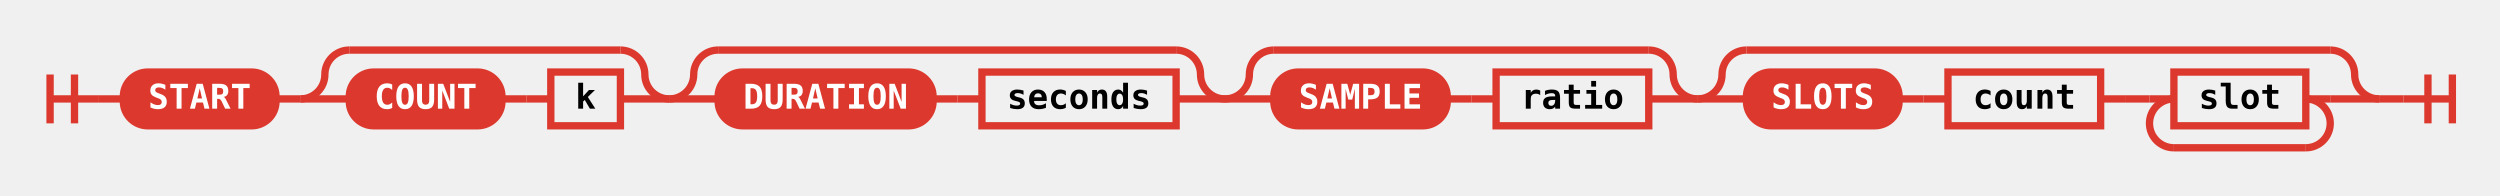
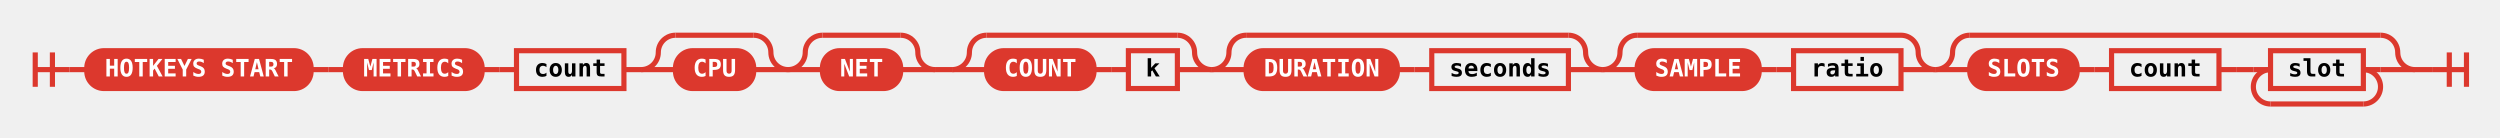
- <svg xmlns="http://www.w3.org/2000/svg" class="railroad-diagram" height="80" viewBox="0 0 1023.5 80" width="1023.5">
+ <svg xmlns="http://www.w3.org/2000/svg" class="railroad-diagram" height="80" viewBox="0 0 1454.5 80" width="1454.5">
  <defs>
    <style type="text/css">
svg.railroad-diagram { background-color: transparent; }
.terminal rect { fill: #DC382D !important; stroke: #DC382D !important; }
.terminal text { fill: white !important; font-weight: bold; }
.nonterminal rect { fill: none !important; stroke: #DC382D !important; stroke-width: 2; }
.nonterminal text { fill: #DC382D !important; font-weight: bold; }
path { stroke: #DC382D !important; stroke-width: 2; fill: none; }
circle { fill: #DC382D !important; stroke: #DC382D !important; }
</style>
  </defs>
  <g transform="translate(.5 .5)">
    <style>/*  */
	svg.railroad-diagram {
		background-color: transparent;
	}
	svg.railroad-diagram path {
		stroke-width:3;
		stroke: #DC382D;
		fill:rgba(0,0,0,0);
	}
	svg.railroad-diagram text {
		font:bold 14px monospace;
		text-anchor:middle;
	}
	svg.railroad-diagram text.label{
		text-anchor:start;
	}
	svg.railroad-diagram text.comment{
		font:italic 12px monospace;
	}
	svg.railroad-diagram rect{
		stroke-width:3;
		stroke: #DC382D;
		fill: none;
	}
	svg.railroad-diagram rect.group-box {
		stroke: #DC382D;
		stroke-dasharray: 10 5;
		fill: none;
	}

/*  */
</style>
    <g>
      <path d="M20 30v20m10 -20v20m-10 -10h20" />
    </g>
    <path d="M40 40h10" />
    <g>
      <path d="M50 40h0.0" />
-       <path d="M973.5 40h0.0" />
+       <path d="M1404.5 40h0.0" />
      <g class="terminal ">
        <path d="M50.0 40h0.0" />
-         <path d="M112.5 40h0.0" />
-         <rect height="22" rx="10" ry="10" width="62.5" x="50.0" y="29" />
-         <text x="81.25" y="44">START</text>
-       </g>
-       <path d="M112.5 40h10" />
-       <g>
-         <path d="M122.5 40h0.0" />
-         <path d="M273.5 40h0.0" />
-         <path d="M122.5 40a10 10 0 0 0 10 -10v0a10 10 0 0 1 10 -10" />
-         <g>
-           <path d="M142.5 20h111.0" />
-         </g>
-         <path d="M253.5 20a10 10 0 0 1 10 10v0a10 10 0 0 0 10 10" />
-         <path d="M122.5 40h20" />
-         <g>
-           <path d="M142.5 40h0.0" />
-           <path d="M253.5 40h0.0" />
-           <g class="terminal ">
-             <path d="M142.5 40h0.0" />
-             <path d="M205.0 40h0.0" />
-             <rect height="22" rx="10" ry="10" width="62.5" x="142.5" y="29" />
-             <text x="173.75" y="44">COUNT</text>
-           </g>
-           <path d="M205.0 40h10" />
-           <path d="M215.0 40h10" />
-           <g class="non-terminal ">
-             <path d="M225.0 40h0.0" />
-             <path d="M253.5 40h0.0" />
-             <rect height="22" width="28.5" x="225.0" y="29" />
-             <text x="239.25" y="44">k</text>
-           </g>
-         </g>
-         <path d="M253.5 40h20" />
-       </g>
-       <g>
-         <path d="M273.5 40h0.0" />
-         <path d="M501.0 40h0.0" />
-         <path d="M273.5 40a10 10 0 0 0 10 -10v0a10 10 0 0 1 10 -10" />
-         <g>
-           <path d="M293.5 20h187.5" />
-         </g>
-         <path d="M481.0 20a10 10 0 0 1 10 10v0a10 10 0 0 0 10 10" />
-         <path d="M273.5 40h20" />
-         <g>
-           <path d="M293.5 40h0.0" />
-           <path d="M481.0 40h0.0" />
-           <g class="terminal ">
-             <path d="M293.5 40h0.0" />
-             <path d="M381.5 40h0.0" />
-             <rect height="22" rx="10" ry="10" width="88.0" x="293.5" y="29" />
-             <text x="337.5" y="44">DURATION</text>
-           </g>
-           <path d="M381.5 40h10" />
-           <path d="M391.5 40h10" />
-           <g class="non-terminal ">
-             <path d="M401.5 40h0.0" />
-             <path d="M481.0 40h0.0" />
-             <rect height="22" width="79.5" x="401.5" y="29" />
-             <text x="441.25" y="44">seconds</text>
-           </g>
-         </g>
-         <path d="M481.0 40h20" />
-       </g>
-       <g>
-         <path d="M501.0 40h0.0" />
-         <path d="M694.5 40h0.0" />
-         <path d="M501.0 40a10 10 0 0 0 10 -10v0a10 10 0 0 1 10 -10" />
-         <g>
-           <path d="M521.0 20h153.5" />
-         </g>
-         <path d="M674.5 20a10 10 0 0 1 10 10v0a10 10 0 0 0 10 10" />
-         <path d="M501.0 40h20" />
-         <g>
-           <path d="M521.0 40h0.0" />
-           <path d="M674.5 40h0.0" />
-           <g class="terminal ">
-             <path d="M521.0 40h0.0" />
-             <path d="M592.0 40h0.0" />
-             <rect height="22" rx="10" ry="10" width="71.0" x="521.0" y="29" />
-             <text x="556.5" y="44">SAMPLE</text>
-           </g>
-           <path d="M592.0 40h10" />
-           <path d="M602.0 40h10" />
-           <g class="non-terminal ">
-             <path d="M612.0 40h0.0" />
-             <path d="M674.5 40h0.0" />
-             <rect height="22" width="62.5" x="612.0" y="29" />
-             <text x="643.25" y="44">ratio</text>
-           </g>
-         </g>
-         <path d="M674.5 40h20" />
-       </g>
-       <g>
-         <path d="M694.5 40h0.0" />
-         <path d="M973.5 40h0.0" />
-         <path d="M694.5 40a10 10 0 0 0 10 -10v0a10 10 0 0 1 10 -10" />
-         <g>
-           <path d="M714.5 20h239.0" />
-         </g>
-         <path d="M953.5 20a10 10 0 0 1 10 10v0a10 10 0 0 0 10 10" />
-         <path d="M694.5 40h20" />
-         <g>
-           <path d="M714.5 40h0.0" />
-           <path d="M953.5 40h0.0" />
-           <g class="terminal ">
-             <path d="M714.5 40h0.0" />
-             <path d="M777.0 40h0.0" />
-             <rect height="22" rx="10" ry="10" width="62.5" x="714.5" y="29" />
-             <text x="745.75" y="44">SLOTS</text>
-           </g>
-           <path d="M777.0 40h10" />
-           <path d="M787.0 40h10" />
-           <g class="non-terminal ">
-             <path d="M797.0 40h0.0" />
-             <path d="M859.5 40h0.0" />
-             <rect height="22" width="62.5" x="797.0" y="29" />
-             <text x="828.25" y="44">count</text>
-           </g>
-           <path d="M859.5 40h10" />
-           <path d="M869.5 40h10" />
+         <path d="M180.5 40h0.0" />
+         <rect height="22" rx="10" ry="10" width="130.5" x="50.0" y="29" />
+         <text x="115.25" y="44">HOTKEYS START</text>
+       </g>
+       <path d="M180.5 40h10" />
+       <path d="M190.5 40h10" />
+       <g>
+         <path d="M200.5 40h0.0" />
+         <path d="M543.5 40h0.0" />
+         <g class="terminal ">
+           <path d="M200.5 40h0.0" />
+           <path d="M280.0 40h0.0" />
+           <rect height="22" rx="10" ry="10" width="79.5" x="200.5" y="29" />
+           <text x="240.25" y="44">METRICS</text>
+         </g>
+         <path d="M280.0 40h10" />
+         <path d="M290.0 40h10" />
+         <g class="non-terminal ">
+           <path d="M300.0 40h0.0" />
+           <path d="M362.5 40h0.0" />
+           <rect height="22" width="62.5" x="300.0" y="29" />
+           <text x="331.25" y="44">count</text>
+         </g>
+         <path d="M362.5 40h10" />
+         <g>
+           <path d="M372.5 40h0.0" />
+           <path d="M458.0 40h0.0" />
+           <path d="M372.5 40a10 10 0 0 0 10 -10v0a10 10 0 0 1 10 -10" />
          <g>
-             <path d="M879.5 40h0.0" />
-             <path d="M953.5 40h0.0" />
-             <path d="M879.5 40h10" />
+             <path d="M392.5 20h45.5" />
+           </g>
+           <path d="M438.0 20a10 10 0 0 1 10 10v0a10 10 0 0 0 10 10" />
+           <path d="M372.5 40h20" />
+           <g class="terminal ">
+             <path d="M392.5 40h0.0" />
+             <path d="M438.0 40h0.0" />
+             <rect height="22" rx="10" ry="10" width="45.5" x="392.5" y="29" />
+             <text x="415.25" y="44">CPU</text>
+           </g>
+           <path d="M438.0 40h20" />
+         </g>
+         <g>
+           <path d="M458.0 40h0.0" />
+           <path d="M543.5 40h0.0" />
+           <path d="M458.0 40a10 10 0 0 0 10 -10v0a10 10 0 0 1 10 -10" />
+           <g>
+             <path d="M478.0 20h45.5" />
+           </g>
+           <path d="M523.5 20a10 10 0 0 1 10 10v0a10 10 0 0 0 10 10" />
+           <path d="M458.0 40h20" />
+           <g class="terminal ">
+             <path d="M478.0 40h0.0" />
+             <path d="M523.5 40h0.0" />
+             <rect height="22" rx="10" ry="10" width="45.5" x="478.0" y="29" />
+             <text x="500.75" y="44">NET</text>
+           </g>
+           <path d="M523.5 40h20" />
+         </g>
+       </g>
+       <path d="M543.5 40h10" />
+       <g>
+         <path d="M553.5 40h0.0" />
+         <path d="M704.5 40h0.0" />
+         <path d="M553.5 40a10 10 0 0 0 10 -10v0a10 10 0 0 1 10 -10" />
+         <g>
+           <path d="M573.5 20h111.0" />
+         </g>
+         <path d="M684.5 20a10 10 0 0 1 10 10v0a10 10 0 0 0 10 10" />
+         <path d="M553.5 40h20" />
+         <g>
+           <path d="M573.5 40h0.0" />
+           <path d="M684.5 40h0.0" />
+           <g class="terminal ">
+             <path d="M573.5 40h0.0" />
+             <path d="M636.0 40h0.0" />
+             <rect height="22" rx="10" ry="10" width="62.5" x="573.5" y="29" />
+             <text x="604.75" y="44">COUNT</text>
+           </g>
+           <path d="M636.0 40h10" />
+           <path d="M646.0 40h10" />
+           <g class="non-terminal ">
+             <path d="M656.0 40h0.0" />
+             <path d="M684.5 40h0.0" />
+             <rect height="22" width="28.5" x="656.0" y="29" />
+             <text x="670.25" y="44">k</text>
+           </g>
+         </g>
+         <path d="M684.5 40h20" />
+       </g>
+       <g>
+         <path d="M704.5 40h0.0" />
+         <path d="M932.0 40h0.0" />
+         <path d="M704.5 40a10 10 0 0 0 10 -10v0a10 10 0 0 1 10 -10" />
+         <g>
+           <path d="M724.5 20h187.5" />
+         </g>
+         <path d="M912.0 20a10 10 0 0 1 10 10v0a10 10 0 0 0 10 10" />
+         <path d="M704.5 40h20" />
+         <g>
+           <path d="M724.5 40h0.0" />
+           <path d="M912.0 40h0.0" />
+           <g class="terminal ">
+             <path d="M724.5 40h0.0" />
+             <path d="M812.5 40h0.0" />
+             <rect height="22" rx="10" ry="10" width="88.0" x="724.5" y="29" />
+             <text x="768.5" y="44">DURATION</text>
+           </g>
+           <path d="M812.5 40h10" />
+           <path d="M822.5 40h10" />
+           <g class="non-terminal ">
+             <path d="M832.5 40h0.0" />
+             <path d="M912.0 40h0.0" />
+             <rect height="22" width="79.5" x="832.5" y="29" />
+             <text x="872.25" y="44">seconds</text>
+           </g>
+         </g>
+         <path d="M912.0 40h20" />
+       </g>
+       <g>
+         <path d="M932.0 40h0.0" />
+         <path d="M1125.5 40h0.0" />
+         <path d="M932.0 40a10 10 0 0 0 10 -10v0a10 10 0 0 1 10 -10" />
+         <g>
+           <path d="M952.0 20h153.5" />
+         </g>
+         <path d="M1105.5 20a10 10 0 0 1 10 10v0a10 10 0 0 0 10 10" />
+         <path d="M932.0 40h20" />
+         <g>
+           <path d="M952.0 40h0.0" />
+           <path d="M1105.5 40h0.0" />
+           <g class="terminal ">
+             <path d="M952.0 40h0.0" />
+             <path d="M1023.0 40h0.0" />
+             <rect height="22" rx="10" ry="10" width="71.0" x="952.0" y="29" />
+             <text x="987.5" y="44">SAMPLE</text>
+           </g>
+           <path d="M1023.0 40h10" />
+           <path d="M1033.0 40h10" />
+           <g class="non-terminal ">
+             <path d="M1043.0 40h0.0" />
+             <path d="M1105.5 40h0.0" />
+             <rect height="22" width="62.5" x="1043.0" y="29" />
+             <text x="1074.25" y="44">ratio</text>
+           </g>
+         </g>
+         <path d="M1105.5 40h20" />
+       </g>
+       <g>
+         <path d="M1125.5 40h0.0" />
+         <path d="M1404.5 40h0.0" />
+         <path d="M1125.5 40a10 10 0 0 0 10 -10v0a10 10 0 0 1 10 -10" />
+         <g>
+           <path d="M1145.5 20h239.0" />
+         </g>
+         <path d="M1384.5 20a10 10 0 0 1 10 10v0a10 10 0 0 0 10 10" />
+         <path d="M1125.5 40h20" />
+         <g>
+           <path d="M1145.5 40h0.0" />
+           <path d="M1384.5 40h0.0" />
+           <g class="terminal ">
+             <path d="M1145.5 40h0.0" />
+             <path d="M1208.0 40h0.0" />
+             <rect height="22" rx="10" ry="10" width="62.5" x="1145.5" y="29" />
+             <text x="1176.75" y="44">SLOTS</text>
+           </g>
+           <path d="M1208.0 40h10" />
+           <path d="M1218.0 40h10" />
+           <g class="non-terminal ">
+             <path d="M1228.0 40h0.0" />
+             <path d="M1290.5 40h0.0" />
+             <rect height="22" width="62.5" x="1228.0" y="29" />
+             <text x="1259.25" y="44">count</text>
+           </g>
+           <path d="M1290.5 40h10" />
+           <path d="M1300.5 40h10" />
+           <g>
+             <path d="M1310.5 40h0.0" />
+             <path d="M1384.5 40h0.0" />
+             <path d="M1310.5 40h10" />
            <g class="non-terminal ">
-               <path d="M889.5 40h0.0" />
-               <path d="M943.5 40h0.0" />
-               <rect height="22" width="54.0" x="889.5" y="29" />
-               <text x="916.5" y="44">slot</text>
+               <path d="M1320.5 40h0.0" />
+               <path d="M1374.5 40h0.0" />
+               <rect height="22" width="54.0" x="1320.5" y="29" />
+               <text x="1347.5" y="44">slot</text>
            </g>
-             <path d="M943.5 40h10" />
-             <path d="M889.5 40a10 10 0 0 0 -10 10v0a10 10 0 0 0 10 10" />
+             <path d="M1374.5 40h10" />
+             <path d="M1320.5 40a10 10 0 0 0 -10 10v0a10 10 0 0 0 10 10" />
            <g>
-               <path d="M889.5 60h54.0" />
+               <path d="M1320.5 60h54.0" />
            </g>
-             <path d="M943.5 60a10 10 0 0 0 10 -10v0a10 10 0 0 0 -10 -10" />
-           </g>
-         </g>
-         <path d="M953.5 40h20" />
+             <path d="M1374.5 60a10 10 0 0 0 10 -10v0a10 10 0 0 0 -10 -10" />
+           </g>
+         </g>
+         <path d="M1384.5 40h20" />
      </g>
    </g>
-     <path d="M973.5 40h10" />
-     <path d="M 983.5 40 h 20 m -10 -10 v 20 m 10 -20 v 20" />
+     <path d="M1404.5 40h10" />
+     <path d="M 1414.5 40 h 20 m -10 -10 v 20 m 10 -20 v 20" />
  </g>
</svg>
